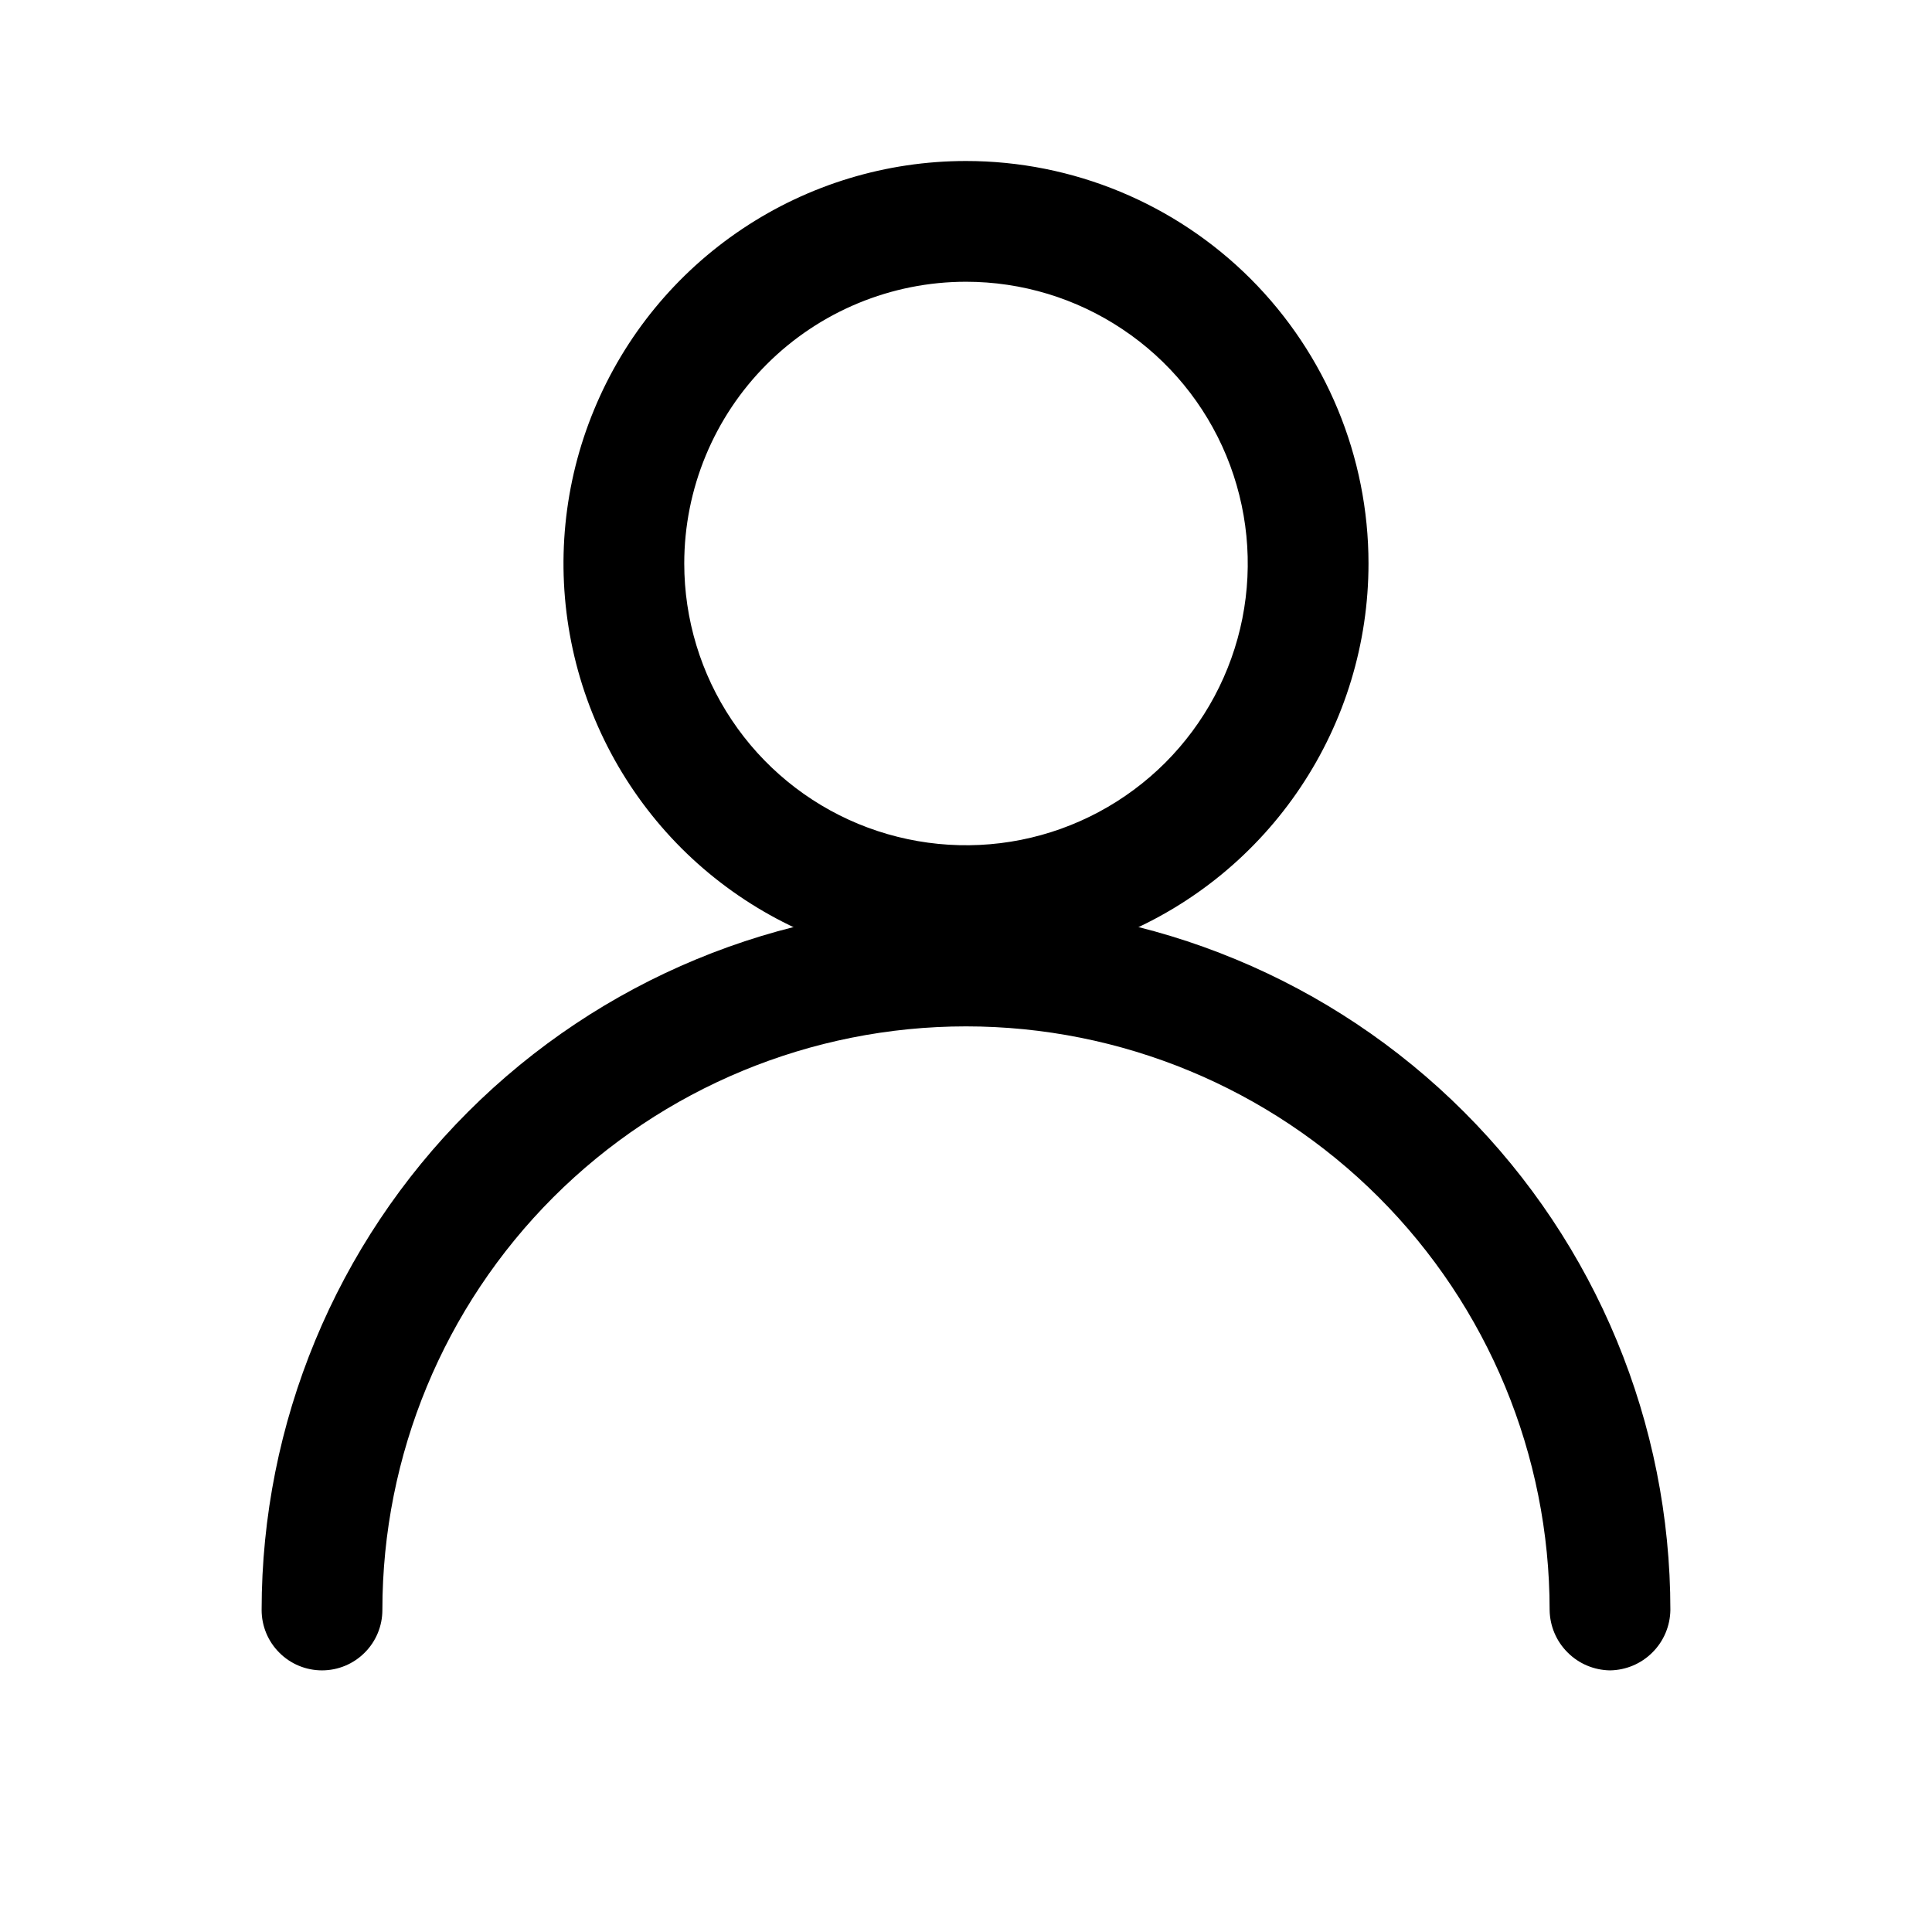
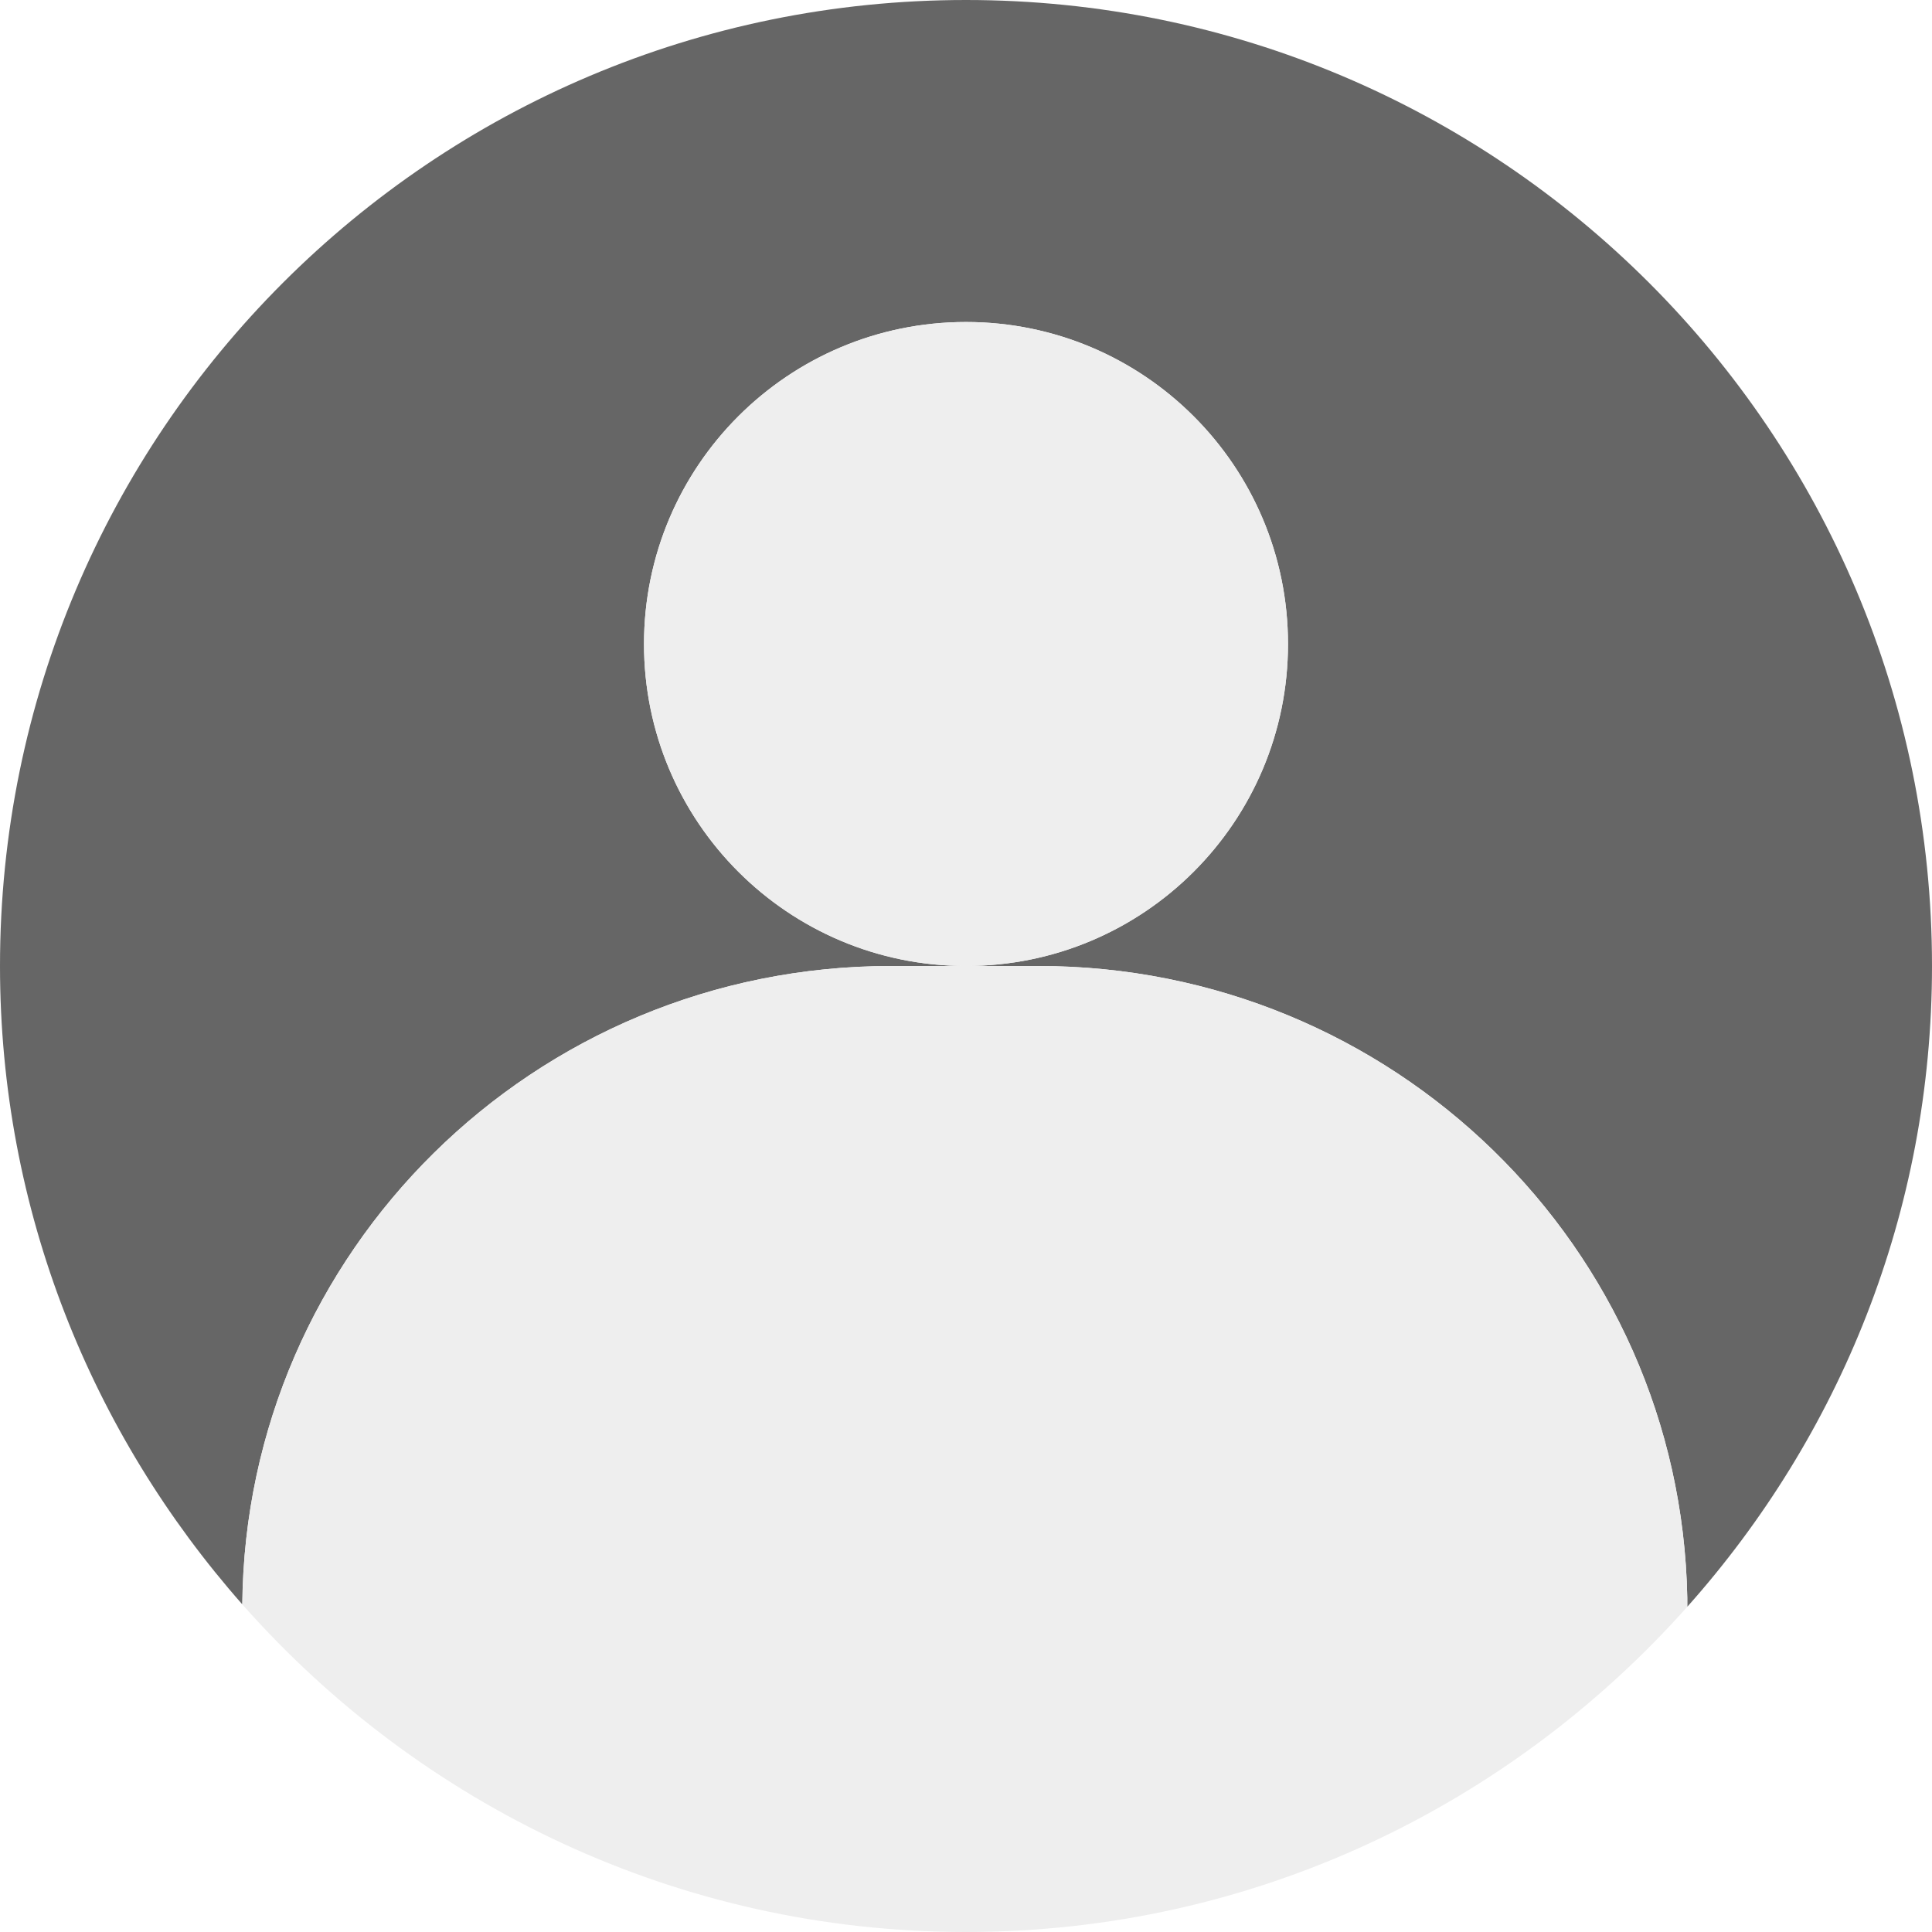
<svg xmlns="http://www.w3.org/2000/svg" width="24" height="24" viewBox="0 0 24 24" fill="none">
-   <path d="M12 3.5C12.692 3.5 13.369 3.705 13.944 4.09C14.52 4.474 14.969 5.021 15.234 5.661C15.498 6.3 15.568 7.004 15.433 7.683C15.298 8.362 14.964 8.985 14.475 9.475C13.985 9.964 13.362 10.298 12.683 10.433C12.004 10.568 11.3 10.498 10.661 10.234C10.021 9.969 9.474 9.52 9.09 8.944C8.705 8.369 8.5 7.692 8.5 7C8.5 6.072 8.869 5.181 9.525 4.525C10.181 3.869 11.072 3.5 12 3.5V3.5ZM12 2C11.011 2 10.044 2.293 9.222 2.843C8.4 3.392 7.759 4.173 7.381 5.087C7.002 6 6.903 7.006 7.096 7.975C7.289 8.945 7.765 9.836 8.464 10.536C9.164 11.235 10.055 11.711 11.024 11.904C11.995 12.097 13 11.998 13.913 11.619C14.827 11.241 15.608 10.6 16.157 9.778C16.707 8.956 17 7.989 17 7C17 5.674 16.473 4.402 15.536 3.464C14.598 2.527 13.326 2 12 2V2Z" fill="black" />
-   <path d="M20 20.75C19.802 20.747 19.613 20.668 19.473 20.527C19.332 20.387 19.253 20.198 19.25 20C19.25 18.077 18.486 16.233 17.127 14.873C15.767 13.514 13.923 12.75 12 12.75C10.077 12.75 8.233 13.514 6.873 14.873C5.514 16.233 4.75 18.077 4.75 20C4.75 20.199 4.671 20.39 4.53 20.53C4.39 20.671 4.199 20.75 4 20.75C3.801 20.75 3.61 20.671 3.47 20.53C3.329 20.39 3.25 20.199 3.25 20C3.25 17.679 4.172 15.454 5.813 13.813C7.454 12.172 9.679 11.25 12 11.25C14.321 11.25 16.546 12.172 18.187 13.813C19.828 15.454 20.75 17.679 20.75 20C20.747 20.198 20.668 20.387 20.527 20.527C20.387 20.668 20.198 20.747 20 20.75Z" fill="black" />
+   <path d="M11.07 12H12C9.79 12 8 10.21 8 8C8 5.79 9.79 4 12 4C14.21 4 16 5.79 16 8C16 10.21 14.21 12 12 12H12.9C17.3 12 20.88 15.49 20.96 19.85V19.96C22.85 17.84 24 15.06 24 12C24 5.37 18.63 0 12 0C5.37 0 0 5.37 0 12C0 15.04 1.14 17.81 3.01 19.93C3.05 15.55 6.63 12 11.07 12Z" fill="#666666" />
+   <path d="M12 12C14.209 12 16 10.209 16 8C16 5.791 14.209 4 12 4C9.791 4 8 5.791 8 8C8 10.209 9.791 12 12 12Z" fill="#EEEEEE" />
+   <path d="M20.96 19.96V19.85C20.88 15.49 17.29 12 12.9 12H12H11.07C6.63 12 3.05 15.55 3.01 19.93C5.21 22.42 8.42 24 12 24C15.57 24 18.76 22.43 20.96 19.96Z" fill="#EEEEEE" />
</svg>
